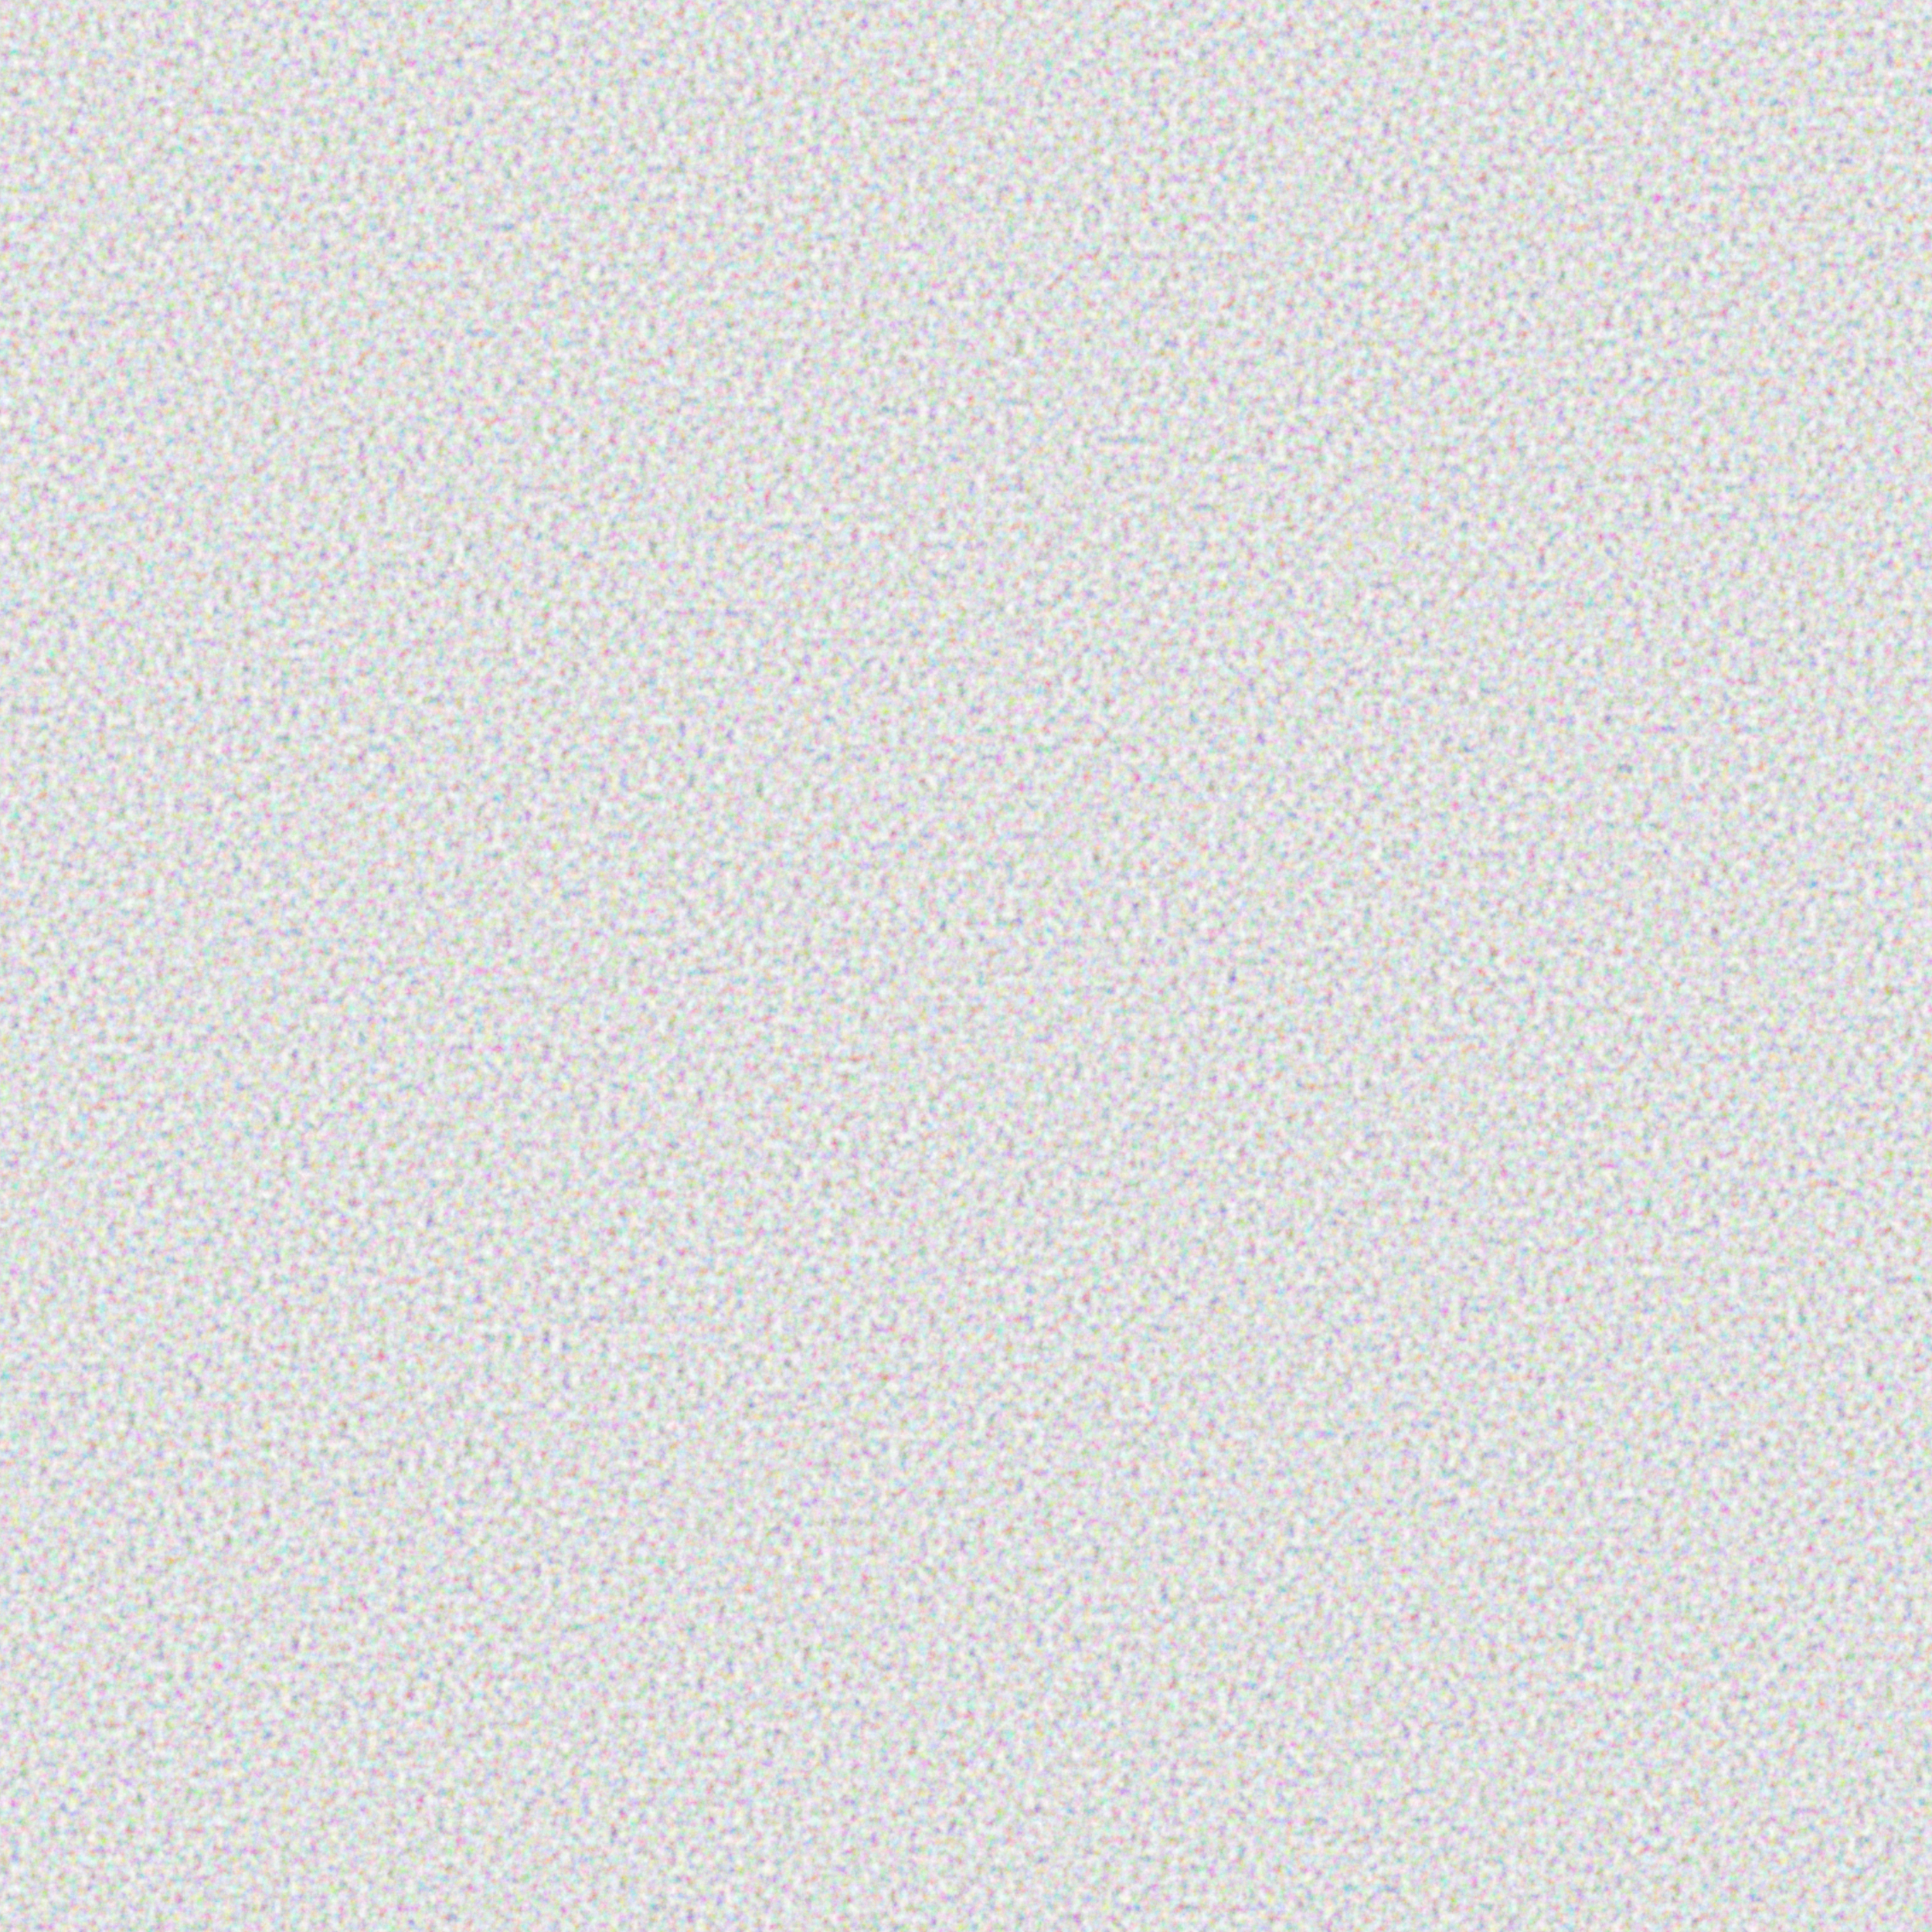
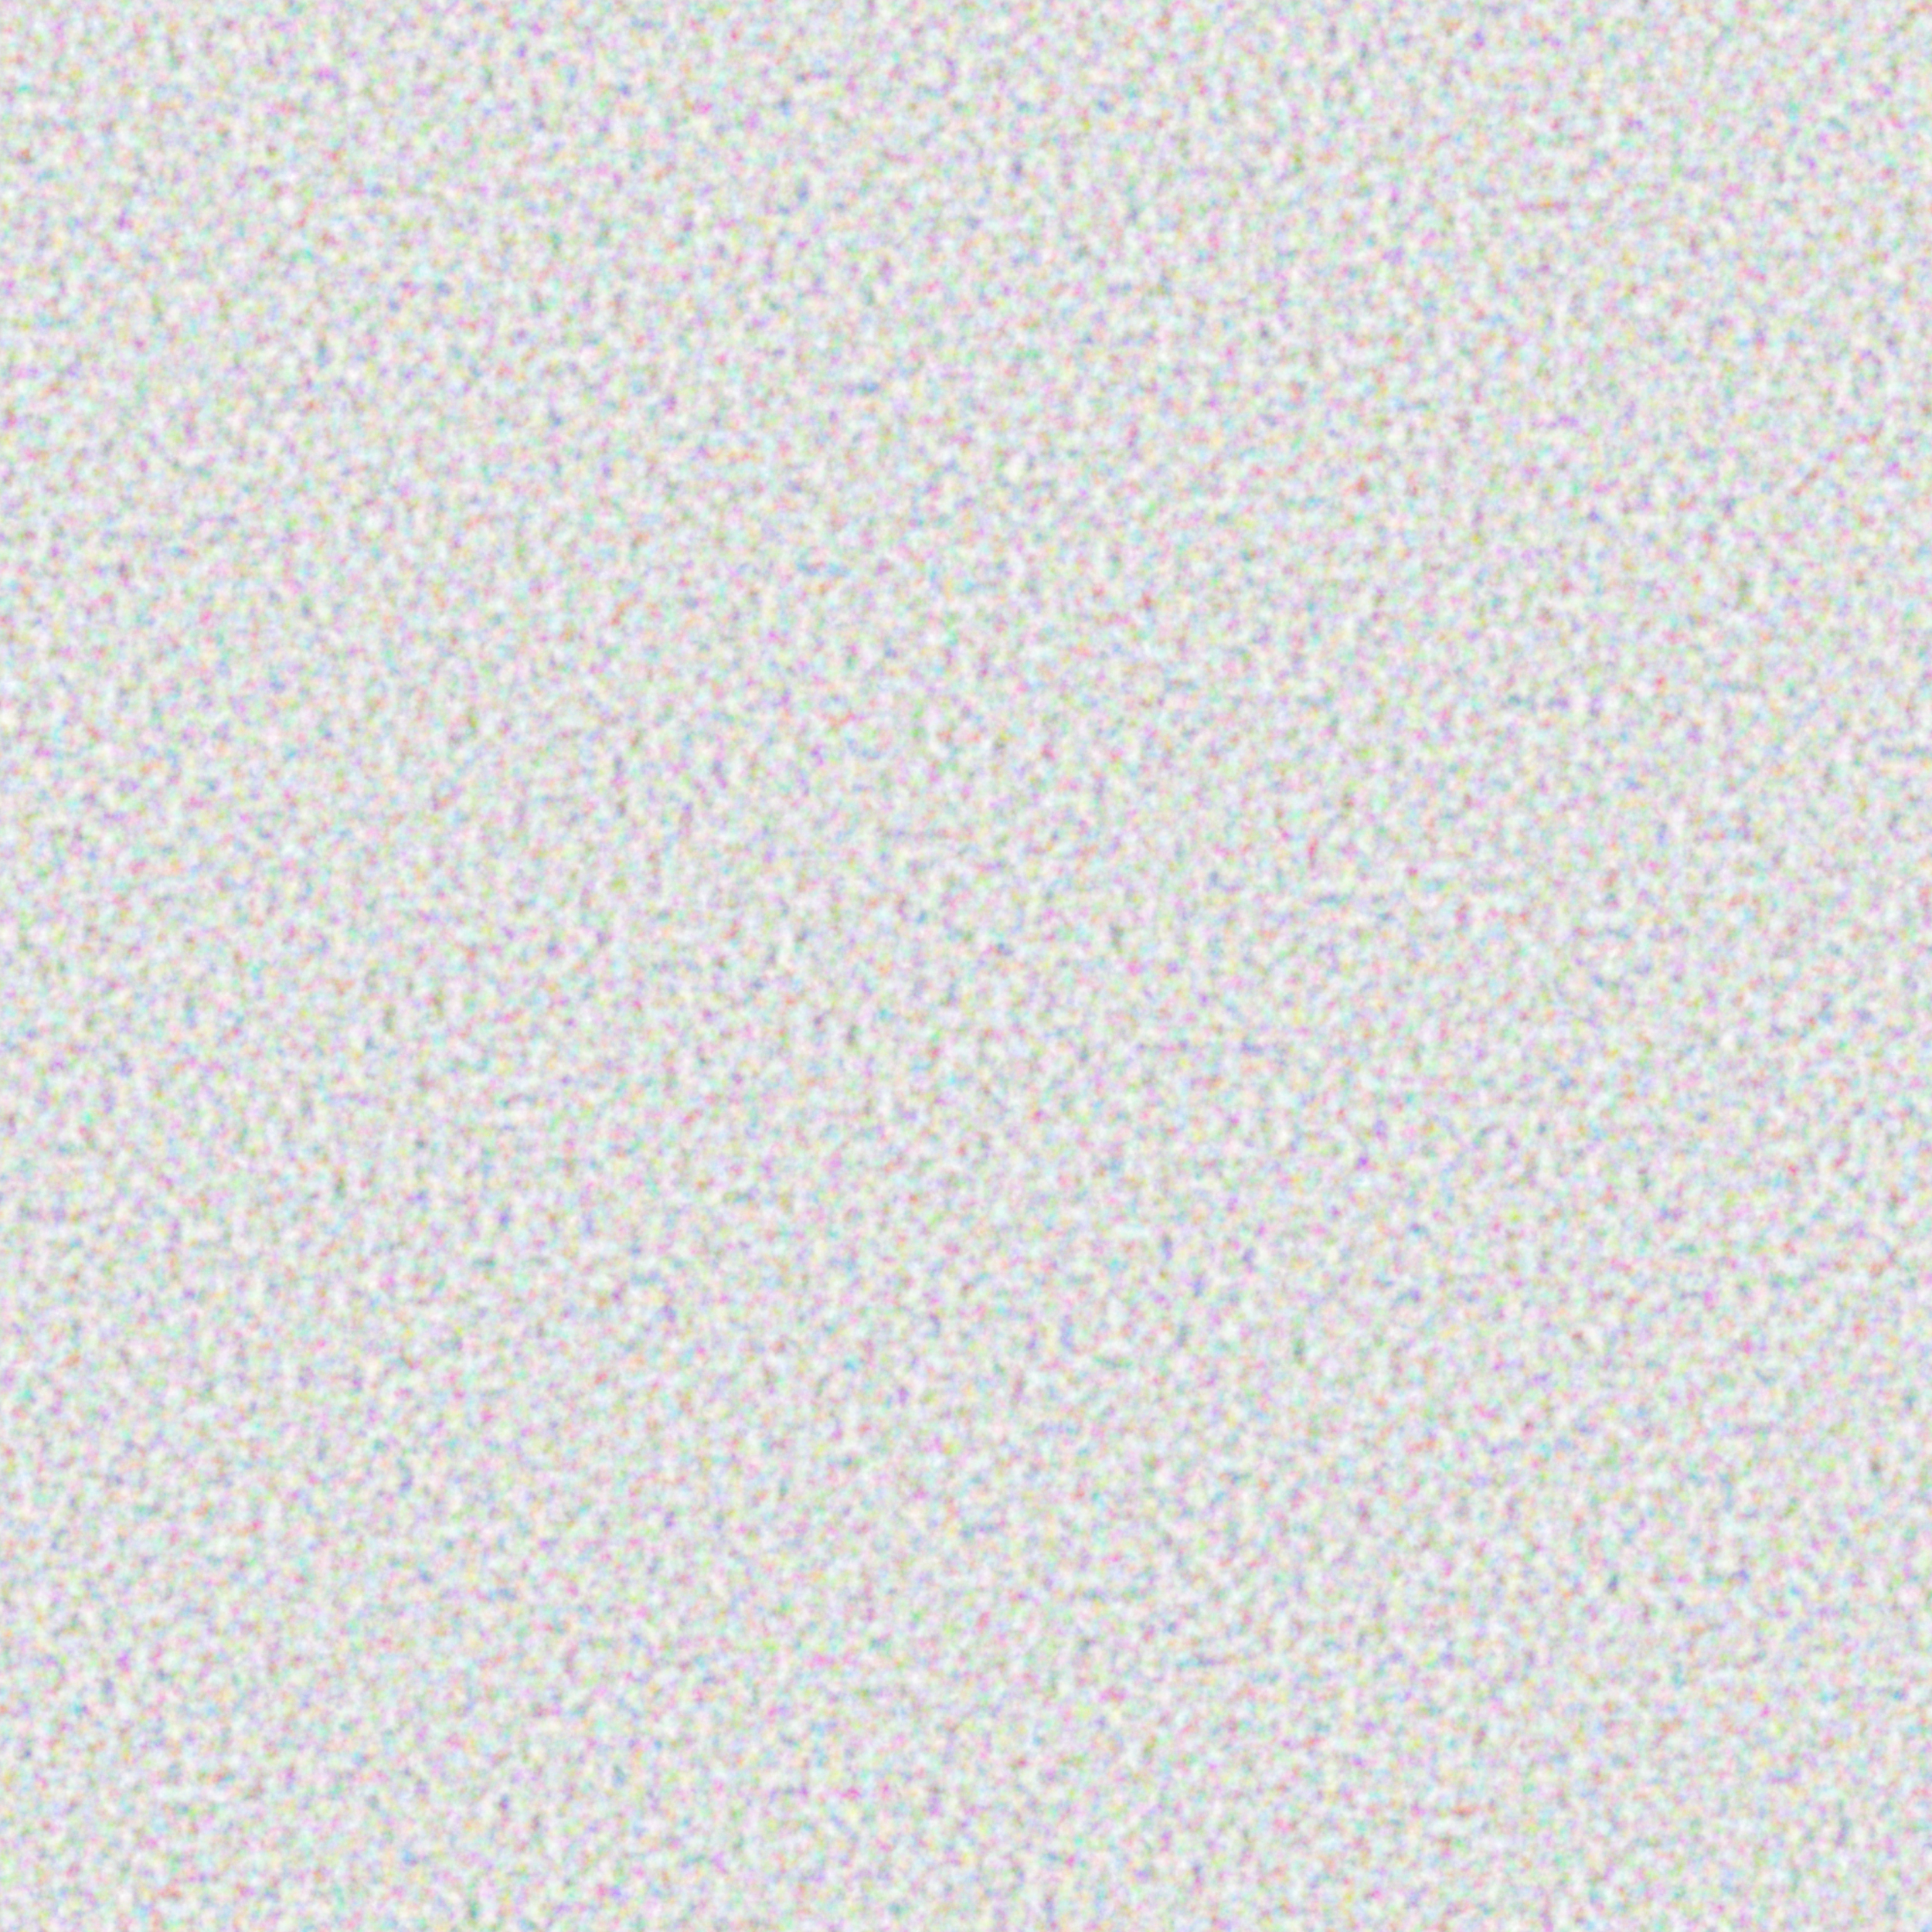
- <svg xmlns="http://www.w3.org/2000/svg" viewBox="0 0 400 400">
+ <svg xmlns="http://www.w3.org/2000/svg" viewBox="0 0 70 70">
  <filter id="noiseFilter">
-     <feTurbulence type="fractalNoise" baseFrequency="0.5" numOctaves="4" stitchTiles="stitch" />
+     <feTurbulence type="fractalNoise" baseFrequency="1.67" numOctaves="6" stitchTiles="stitch" />
  </filter>
  <rect width="100%" height="100%" filter="url(#noiseFilter)" />
</svg>
